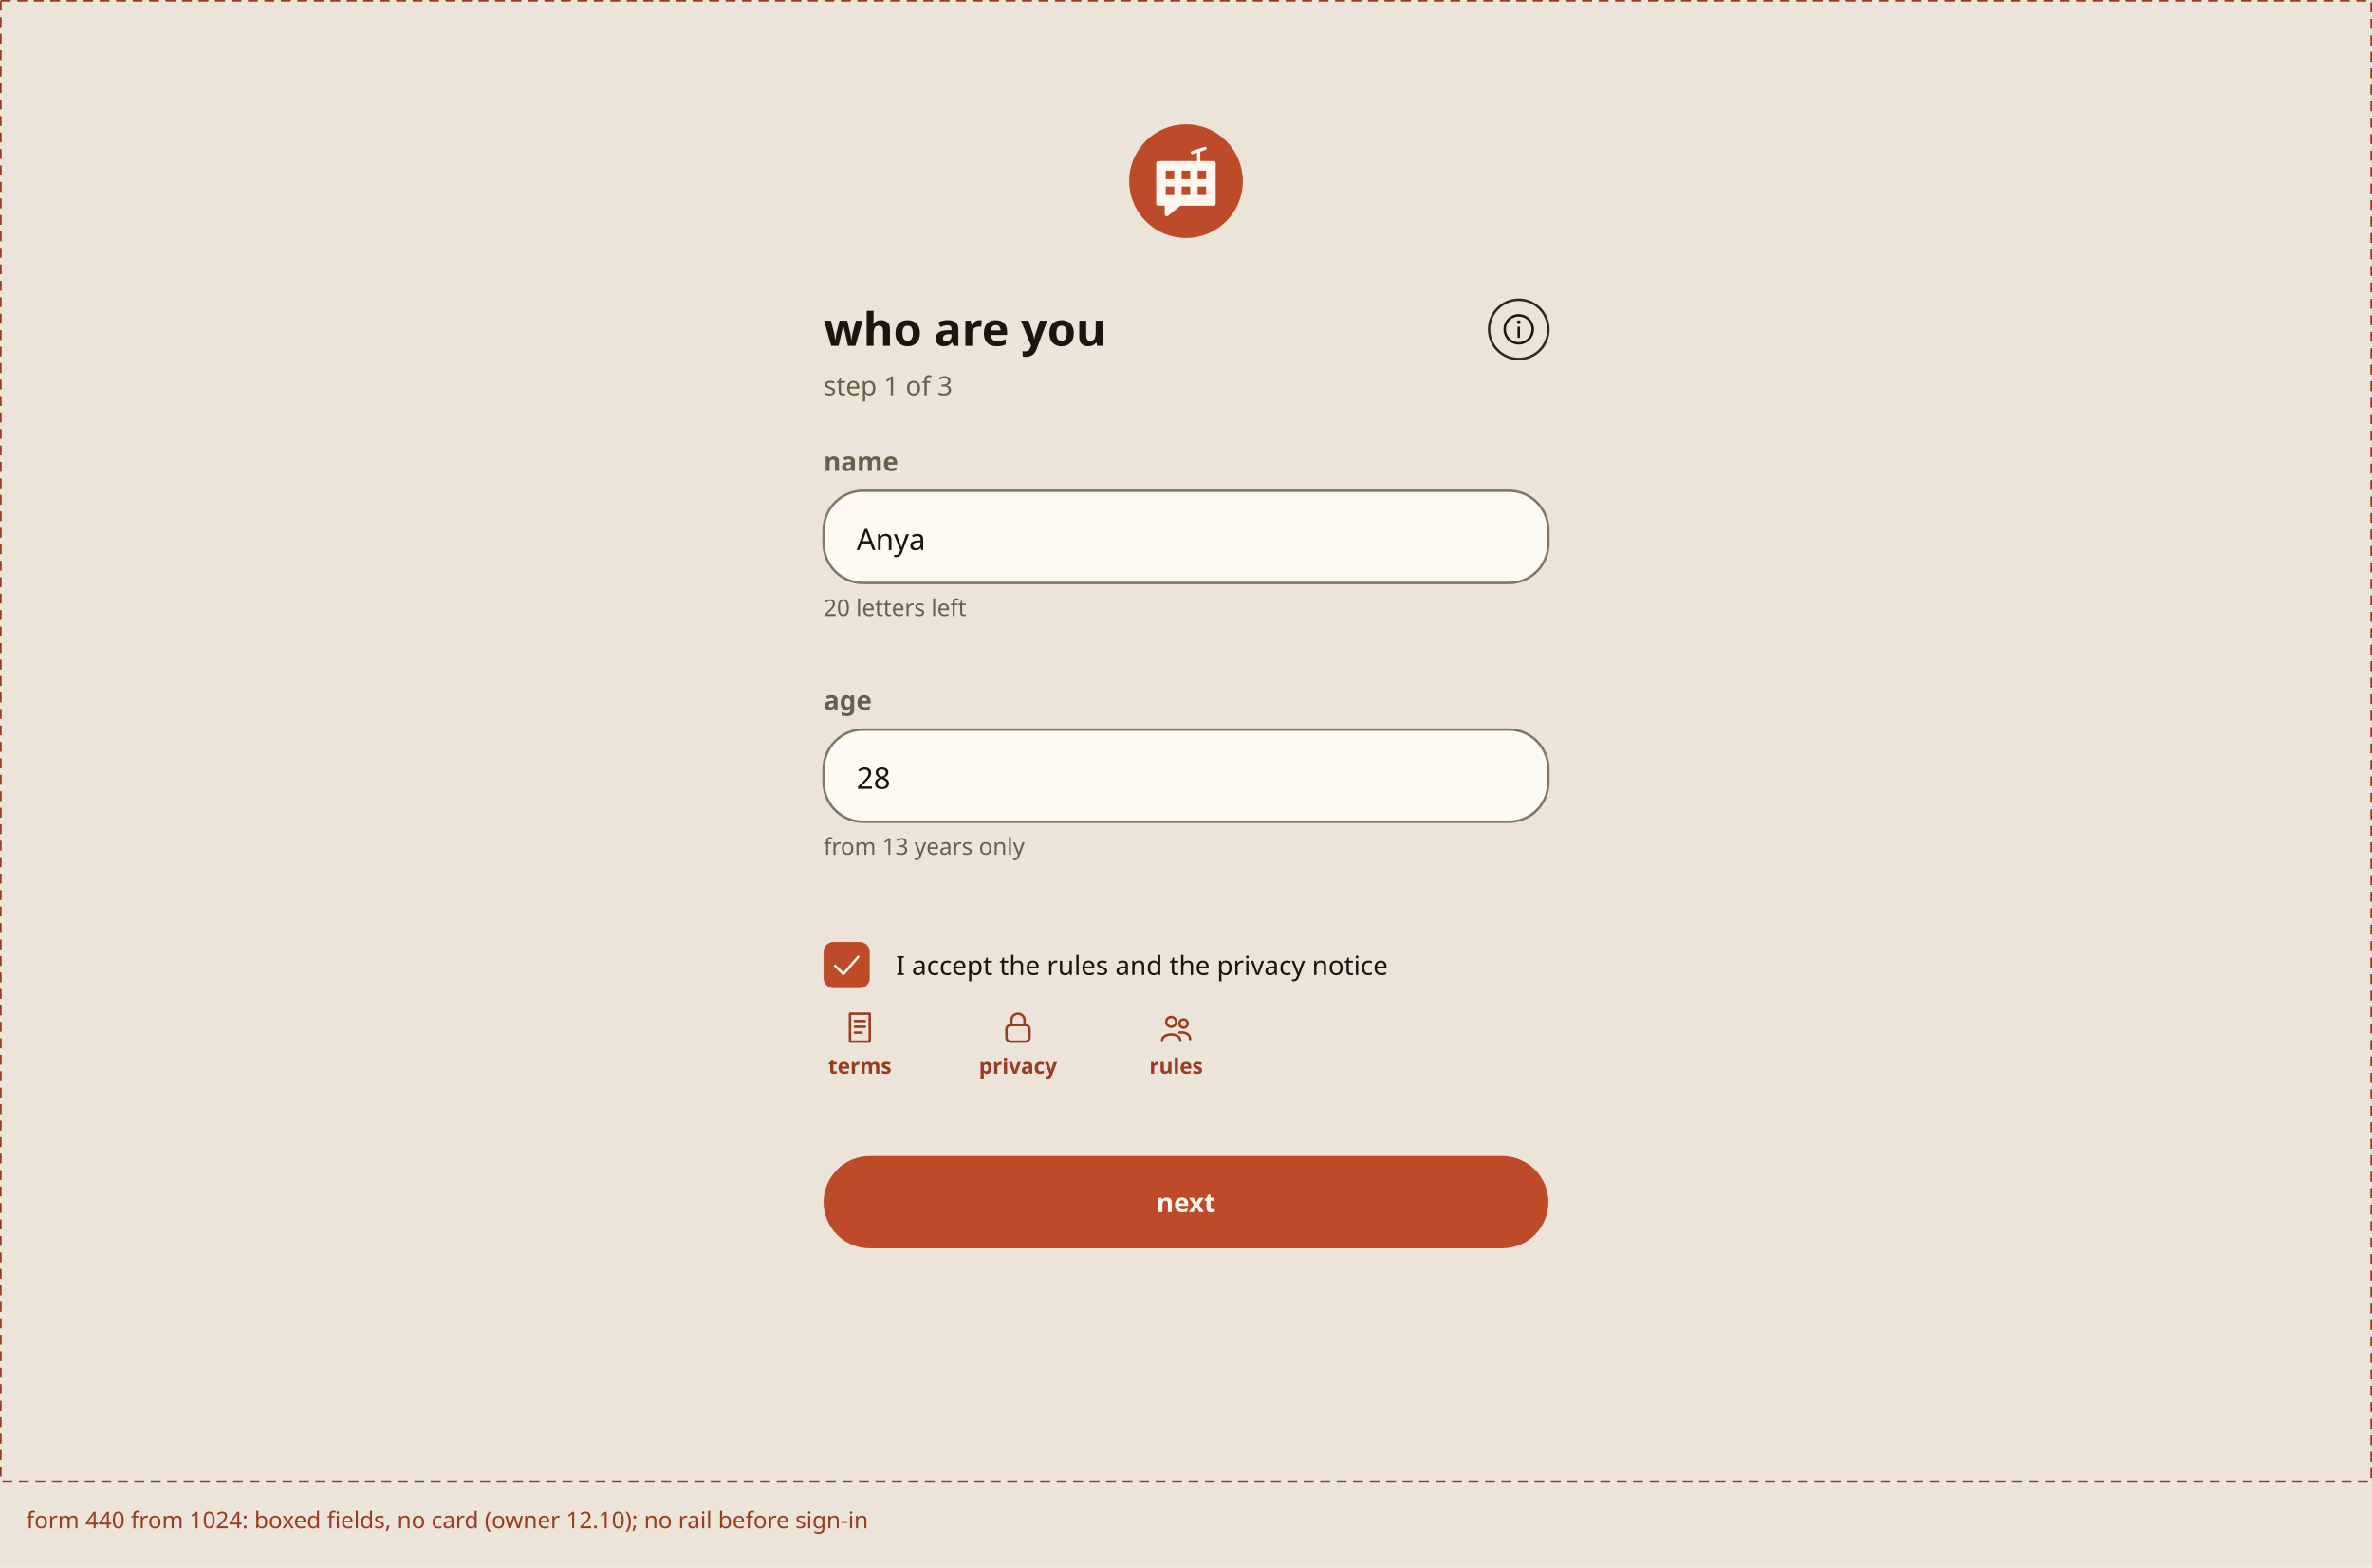
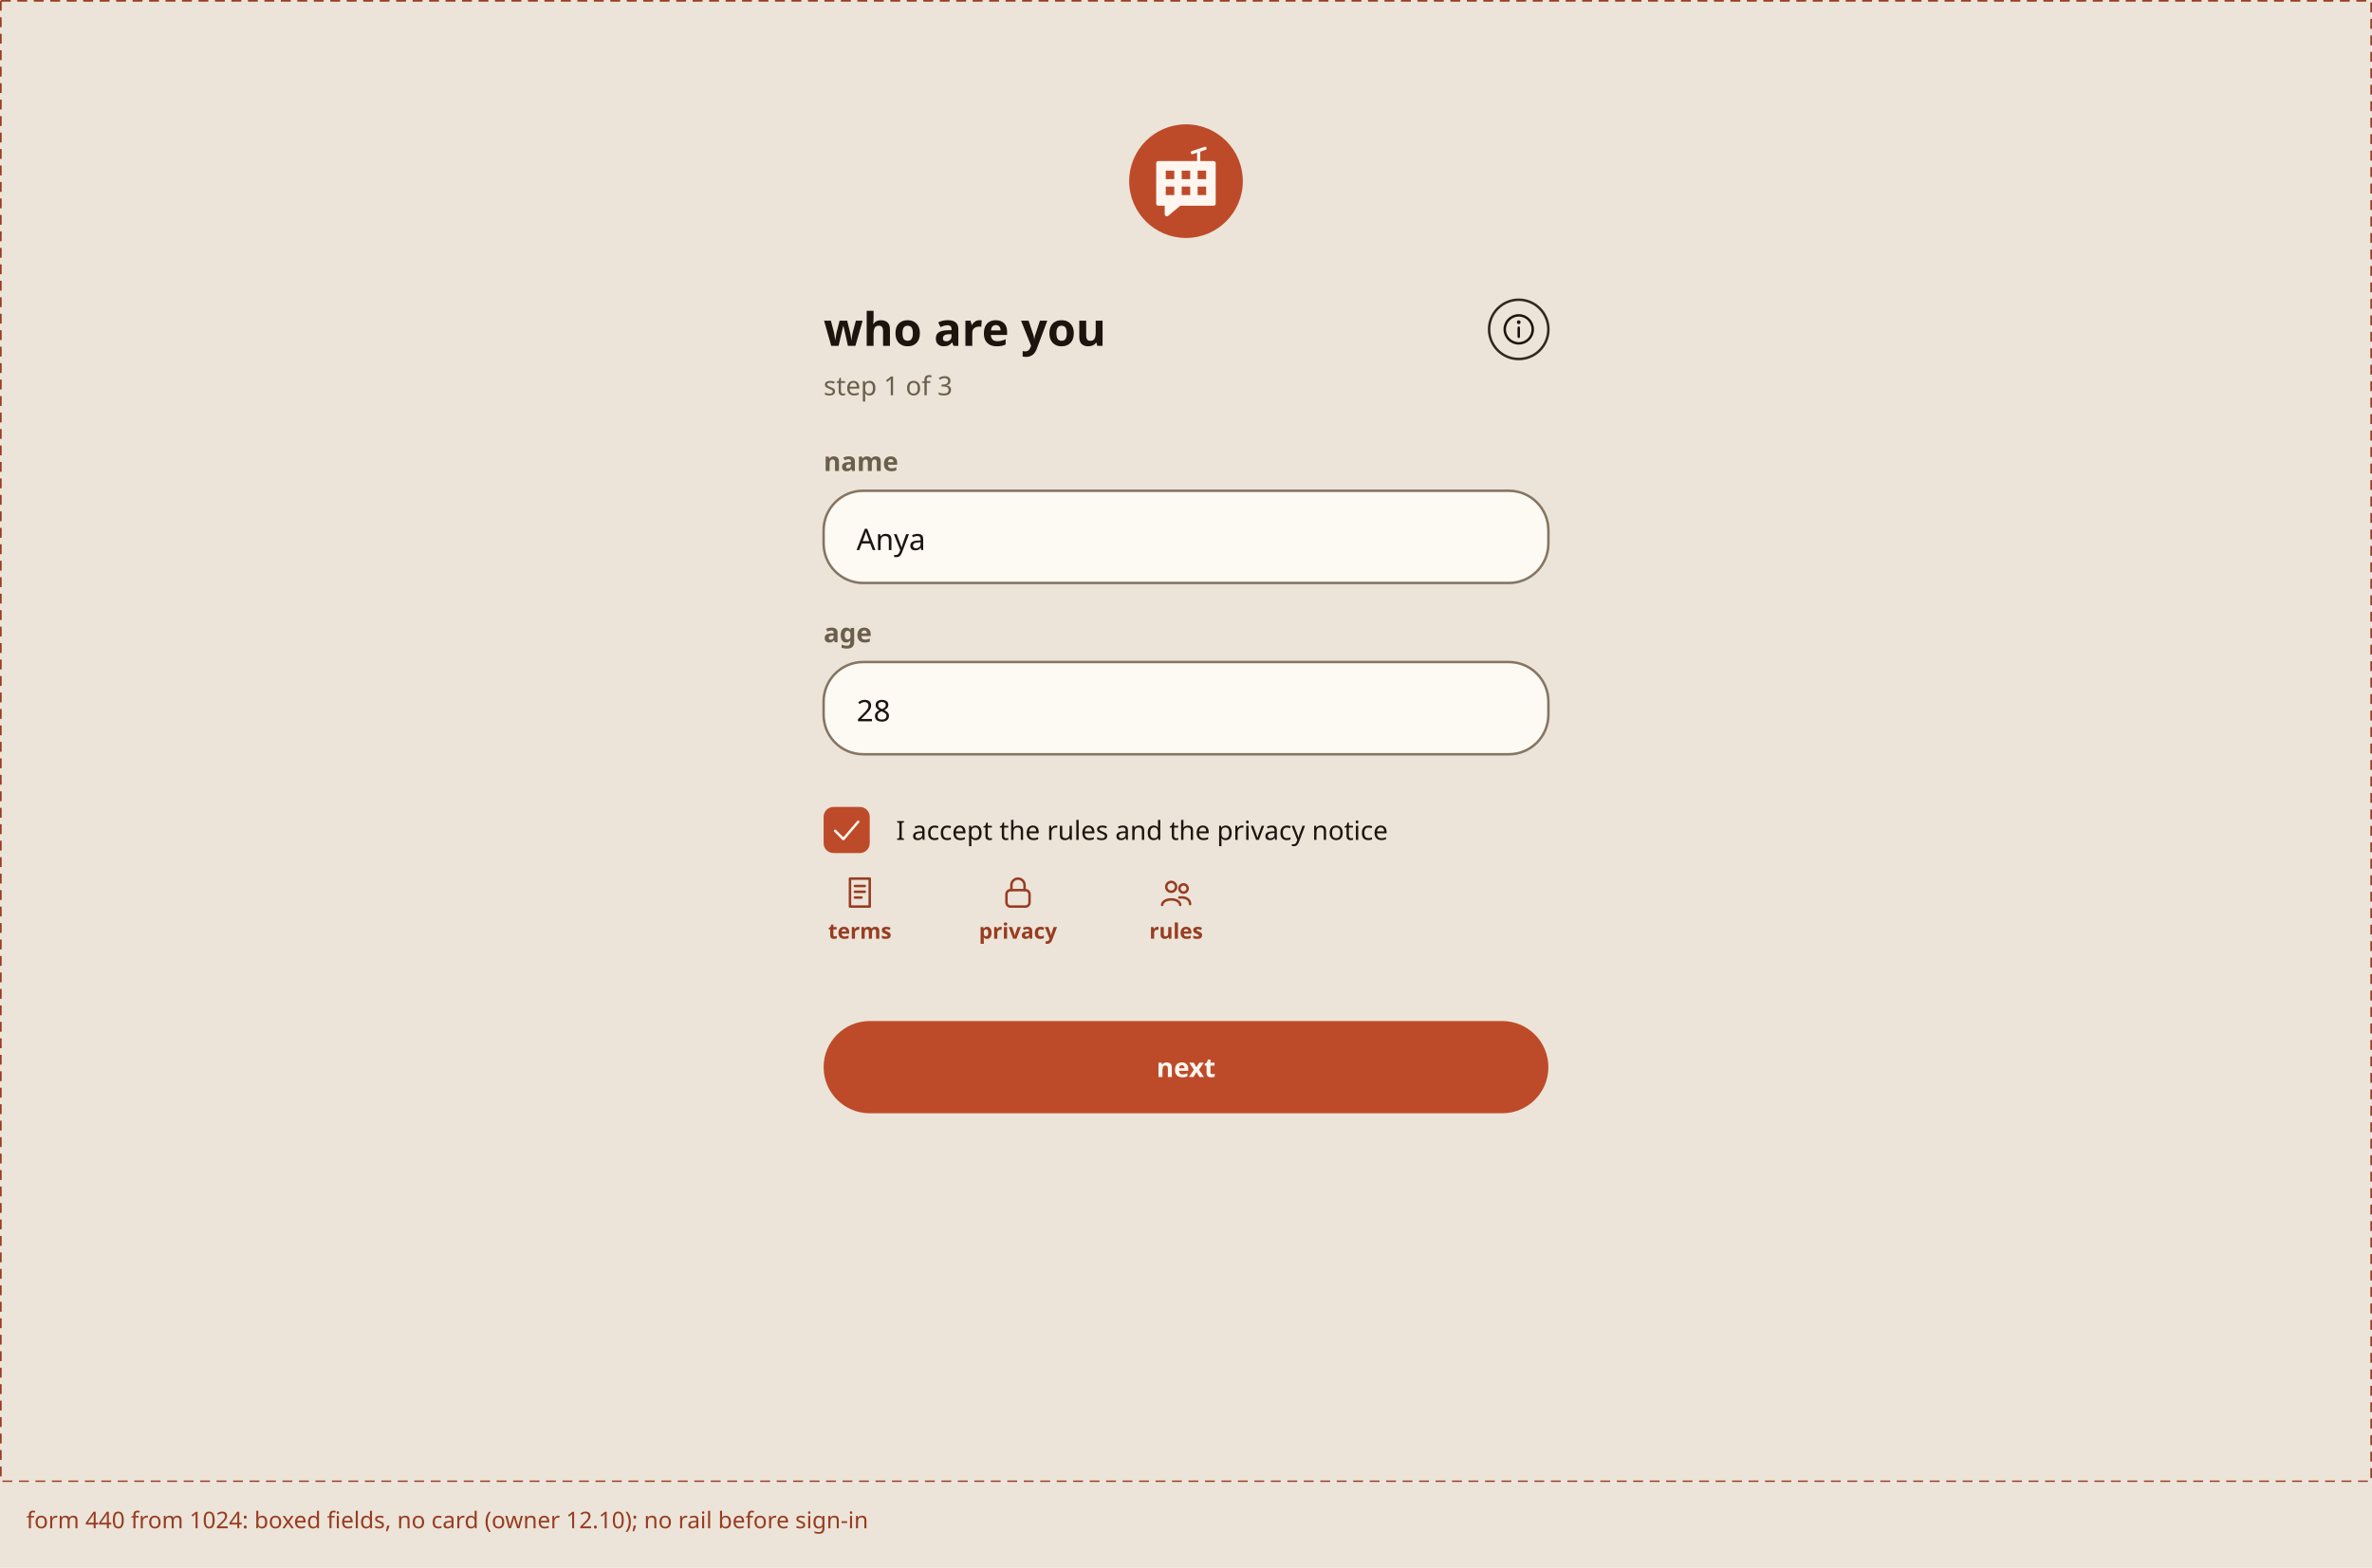
<svg xmlns="http://www.w3.org/2000/svg" width="1440" height="952" viewBox="0 0 1440 952">
  <defs>
    <style>@font-face{font-family:"Golos Text";font-weight:400 700;src:url(fonts/golos.ttf)}@font-face{font-family:"Russo One";src:url(fonts/russo.ttf)}</style>
    <pattern id="dots" width="16" height="16" patternUnits="userSpaceOnUse">
      <circle cx="2" cy="2" r="1.2" fill="#e6dbc9" />
    </pattern>
  </defs>
  <rect width="1440" height="900" fill="#ece4d8" />
  <g transform="translate(684.0 74.0) scale(0.75)">
    <circle cx="48" cy="48" r="46" fill="#bd4b2a" />
    <g transform="translate(17,18) scale(0.86)">
      <path d="M48 6 V18 M42 8 L54 4" fill="none" stroke="#fff6f0" stroke-width="3" stroke-linecap="round" />
      <path d="M10 18 H62 V56 H30 L18 66 V56 H10 Z" fill="#fff6f0" stroke="#fff6f0" stroke-width="4" stroke-linejoin="round" />
      <rect x="17" y="25" width="8" height="8" fill="#bd4b2a" />
      <rect x="32" y="25" width="8" height="8" fill="#bd4b2a" />
      <rect x="47" y="25" width="8" height="8" fill="#bd4b2a" />
      <rect x="17" y="40" width="8" height="8" fill="#bd4b2a" />
      <rect x="32" y="40" width="8" height="8" fill="#bd4b2a" />
      <rect x="47" y="40" width="8" height="8" fill="#bd4b2a" />
    </g>
  </g>
  <text x="500.0" y="210" font-family="Golos Text" font-weight="600" font-size="28" fill="#1c140d" text-anchor="start">who are you</text>
  <circle cx="922.0" cy="200" r="18" fill="none" stroke="#1c140d" stroke-width="1.5" opacity=".9" />
  <g transform="translate(910.0 188) scale(1.0)" fill="none" stroke="#1c140d" stroke-width="1.50" stroke-linecap="round" stroke-linejoin="round">
    <circle cx="12" cy="12" r="8.5" />
    <path d="M12 11 V16.5" />
    <path d="M12 7.6 V7.7" stroke-width="2.2" />
  </g>
  <text x="500.0" y="240" font-family="Golos Text" font-weight="400" font-size="16" fill="#6b5f4c" text-anchor="start">step 1 of 3</text>
  <text x="500.0" y="286" font-family="Golos Text" font-weight="600" font-size="16" fill="#6b5f4c" text-anchor="start">name</text>
  <rect x="500.0" y="298" width="440" height="56" rx="24" fill="#fdfaf4" stroke="#857562" stroke-width="1.5" />
  <text x="520.0" y="334" font-family="Golos Text" font-weight="400" font-size="18" fill="#1c140d" text-anchor="start">Anya</text>
-   <text x="500.0" y="374" font-family="Golos Text" font-weight="400" font-size="14" fill="#6b5f4c" text-anchor="start">20 letters left</text>
-   <text x="500.0" y="431" font-family="Golos Text" font-weight="600" font-size="16" fill="#6b5f4c" text-anchor="start">age</text>
-   <rect x="500.0" y="443" width="440" height="56" rx="24" fill="#fdfaf4" stroke="#857562" stroke-width="1.5" />
-   <text x="520.0" y="479" font-family="Golos Text" font-weight="400" font-size="18" fill="#1c140d" text-anchor="start">28</text>
-   <text x="500.0" y="519" font-family="Golos Text" font-weight="400" font-size="14" fill="#6b5f4c" text-anchor="start">from 13 years only</text>
-   <rect x="500.0" y="572" width="28" height="28" rx="6" fill="#bd4b2a" />
-   <g transform="translate(502.0 574) scale(1.0)" fill="none" stroke="#fff6f0" stroke-width="1.50" stroke-linecap="round" stroke-linejoin="round">
+   <text x="500.0" y="390" font-family="Golos Text" font-weight="600" font-size="16" fill="#6b5f4c" text-anchor="start">age</text>
+   <rect x="500.0" y="402" width="440" height="56" rx="24" fill="#fdfaf4" stroke="#857562" stroke-width="1.5" />
+   <text x="520.0" y="438" font-family="Golos Text" font-weight="400" font-size="18" fill="#1c140d" text-anchor="start">28</text>
+   <rect x="500.0" y="490" width="28" height="28" rx="6" fill="#bd4b2a" />
+   <g transform="translate(502.0 492) scale(1.0)" fill="none" stroke="#fff6f0" stroke-width="1.50" stroke-linecap="round" stroke-linejoin="round">
    <path d="M5 12.5 L10 17.5 L19 7" />
  </g>
-   <text x="544.0" y="592" font-family="Golos Text" font-weight="400" font-size="16" fill="#1c140d" text-anchor="start">I accept the rules and the privacy notice</text>
-   <g transform="translate(510.0 612) scale(1.0)" fill="none" stroke="#983c22" stroke-width="1.50" stroke-linecap="round" stroke-linejoin="round">
+   <text x="544.0" y="510" font-family="Golos Text" font-weight="400" font-size="16" fill="#1c140d" text-anchor="start">I accept the rules and the privacy notice</text>
+   <g transform="translate(510.0 530) scale(1.0)" fill="none" stroke="#983c22" stroke-width="1.50" stroke-linecap="round" stroke-linejoin="round">
    <path d="M6 3.5 H18 V20.5 H6 Z" />
    <path d="M9 8 H15 M9 11.5 H15 M9 15 H13" />
  </g>
-   <text x="522.0" y="652" font-family="Golos Text" font-weight="600" font-size="13" fill="#983c22" text-anchor="middle">terms</text>
-   <g transform="translate(606.0 612) scale(1.0)" fill="none" stroke="#983c22" stroke-width="1.50" stroke-linecap="round" stroke-linejoin="round">
+   <text x="522.0" y="570" font-family="Golos Text" font-weight="600" font-size="13" fill="#983c22" text-anchor="middle">terms</text>
+   <g transform="translate(606.0 530) scale(1.0)" fill="none" stroke="#983c22" stroke-width="1.50" stroke-linecap="round" stroke-linejoin="round">
    <rect x="5" y="10.5" width="14" height="10" rx="2.5" />
    <path d="M8 10.5 V7.5 A4 4 0 0 1 16 7.5 V10.5" />
  </g>
-   <text x="618.0" y="652" font-family="Golos Text" font-weight="600" font-size="13" fill="#983c22" text-anchor="middle">privacy</text>
-   <g transform="translate(702.0 612) scale(1.0)" fill="none" stroke="#983c22" stroke-width="1.50" stroke-linecap="round" stroke-linejoin="round">
+   <text x="618.0" y="570" font-family="Golos Text" font-weight="600" font-size="13" fill="#983c22" text-anchor="middle">privacy</text>
+   <g transform="translate(702.0 530) scale(1.0)" fill="none" stroke="#983c22" stroke-width="1.50" stroke-linecap="round" stroke-linejoin="round">
    <circle cx="9" cy="8.5" r="3" />
    <circle cx="16.5" cy="9.5" r="2.5" />
    <path d="M3.5 19.5 C4 15 14 15 14.5 19.5 M14 15 C17.5 14.5 20.5 16 20.5 19" />
  </g>
-   <text x="714.0" y="652" font-family="Golos Text" font-weight="600" font-size="13" fill="#983c22" text-anchor="middle">rules</text>
-   <rect x="500.0" y="702" width="440" height="56" rx="28" fill="#bd4b2a" />
-   <text x="720.0" y="736" font-family="Golos Text" font-weight="600" font-size="16" fill="#fff6f0" text-anchor="middle">next</text>
+   <text x="714.0" y="570" font-family="Golos Text" font-weight="600" font-size="13" fill="#983c22" text-anchor="middle">rules</text>
+   <rect x="500.0" y="620" width="440" height="56" rx="28" fill="#bd4b2a" />
+   <text x="720.0" y="654" font-family="Golos Text" font-weight="600" font-size="16" fill="#fff6f0" text-anchor="middle">next</text>
  <rect class="frame" x="0.5" y="0.5" width="1439" height="899" fill="none" stroke="#983c22" stroke-width="1" stroke-dasharray="6 4" />
  <rect class="legend" x="0" y="900" width="1440" height="52" fill="#ece4d8" />
  <text class="note" x="16" y="928" font-family="Golos Text" font-size="14" fill="#983c22">form 440 from 1024: boxed fields, no card (owner 12.10); no rail before sign-in</text>
</svg>
